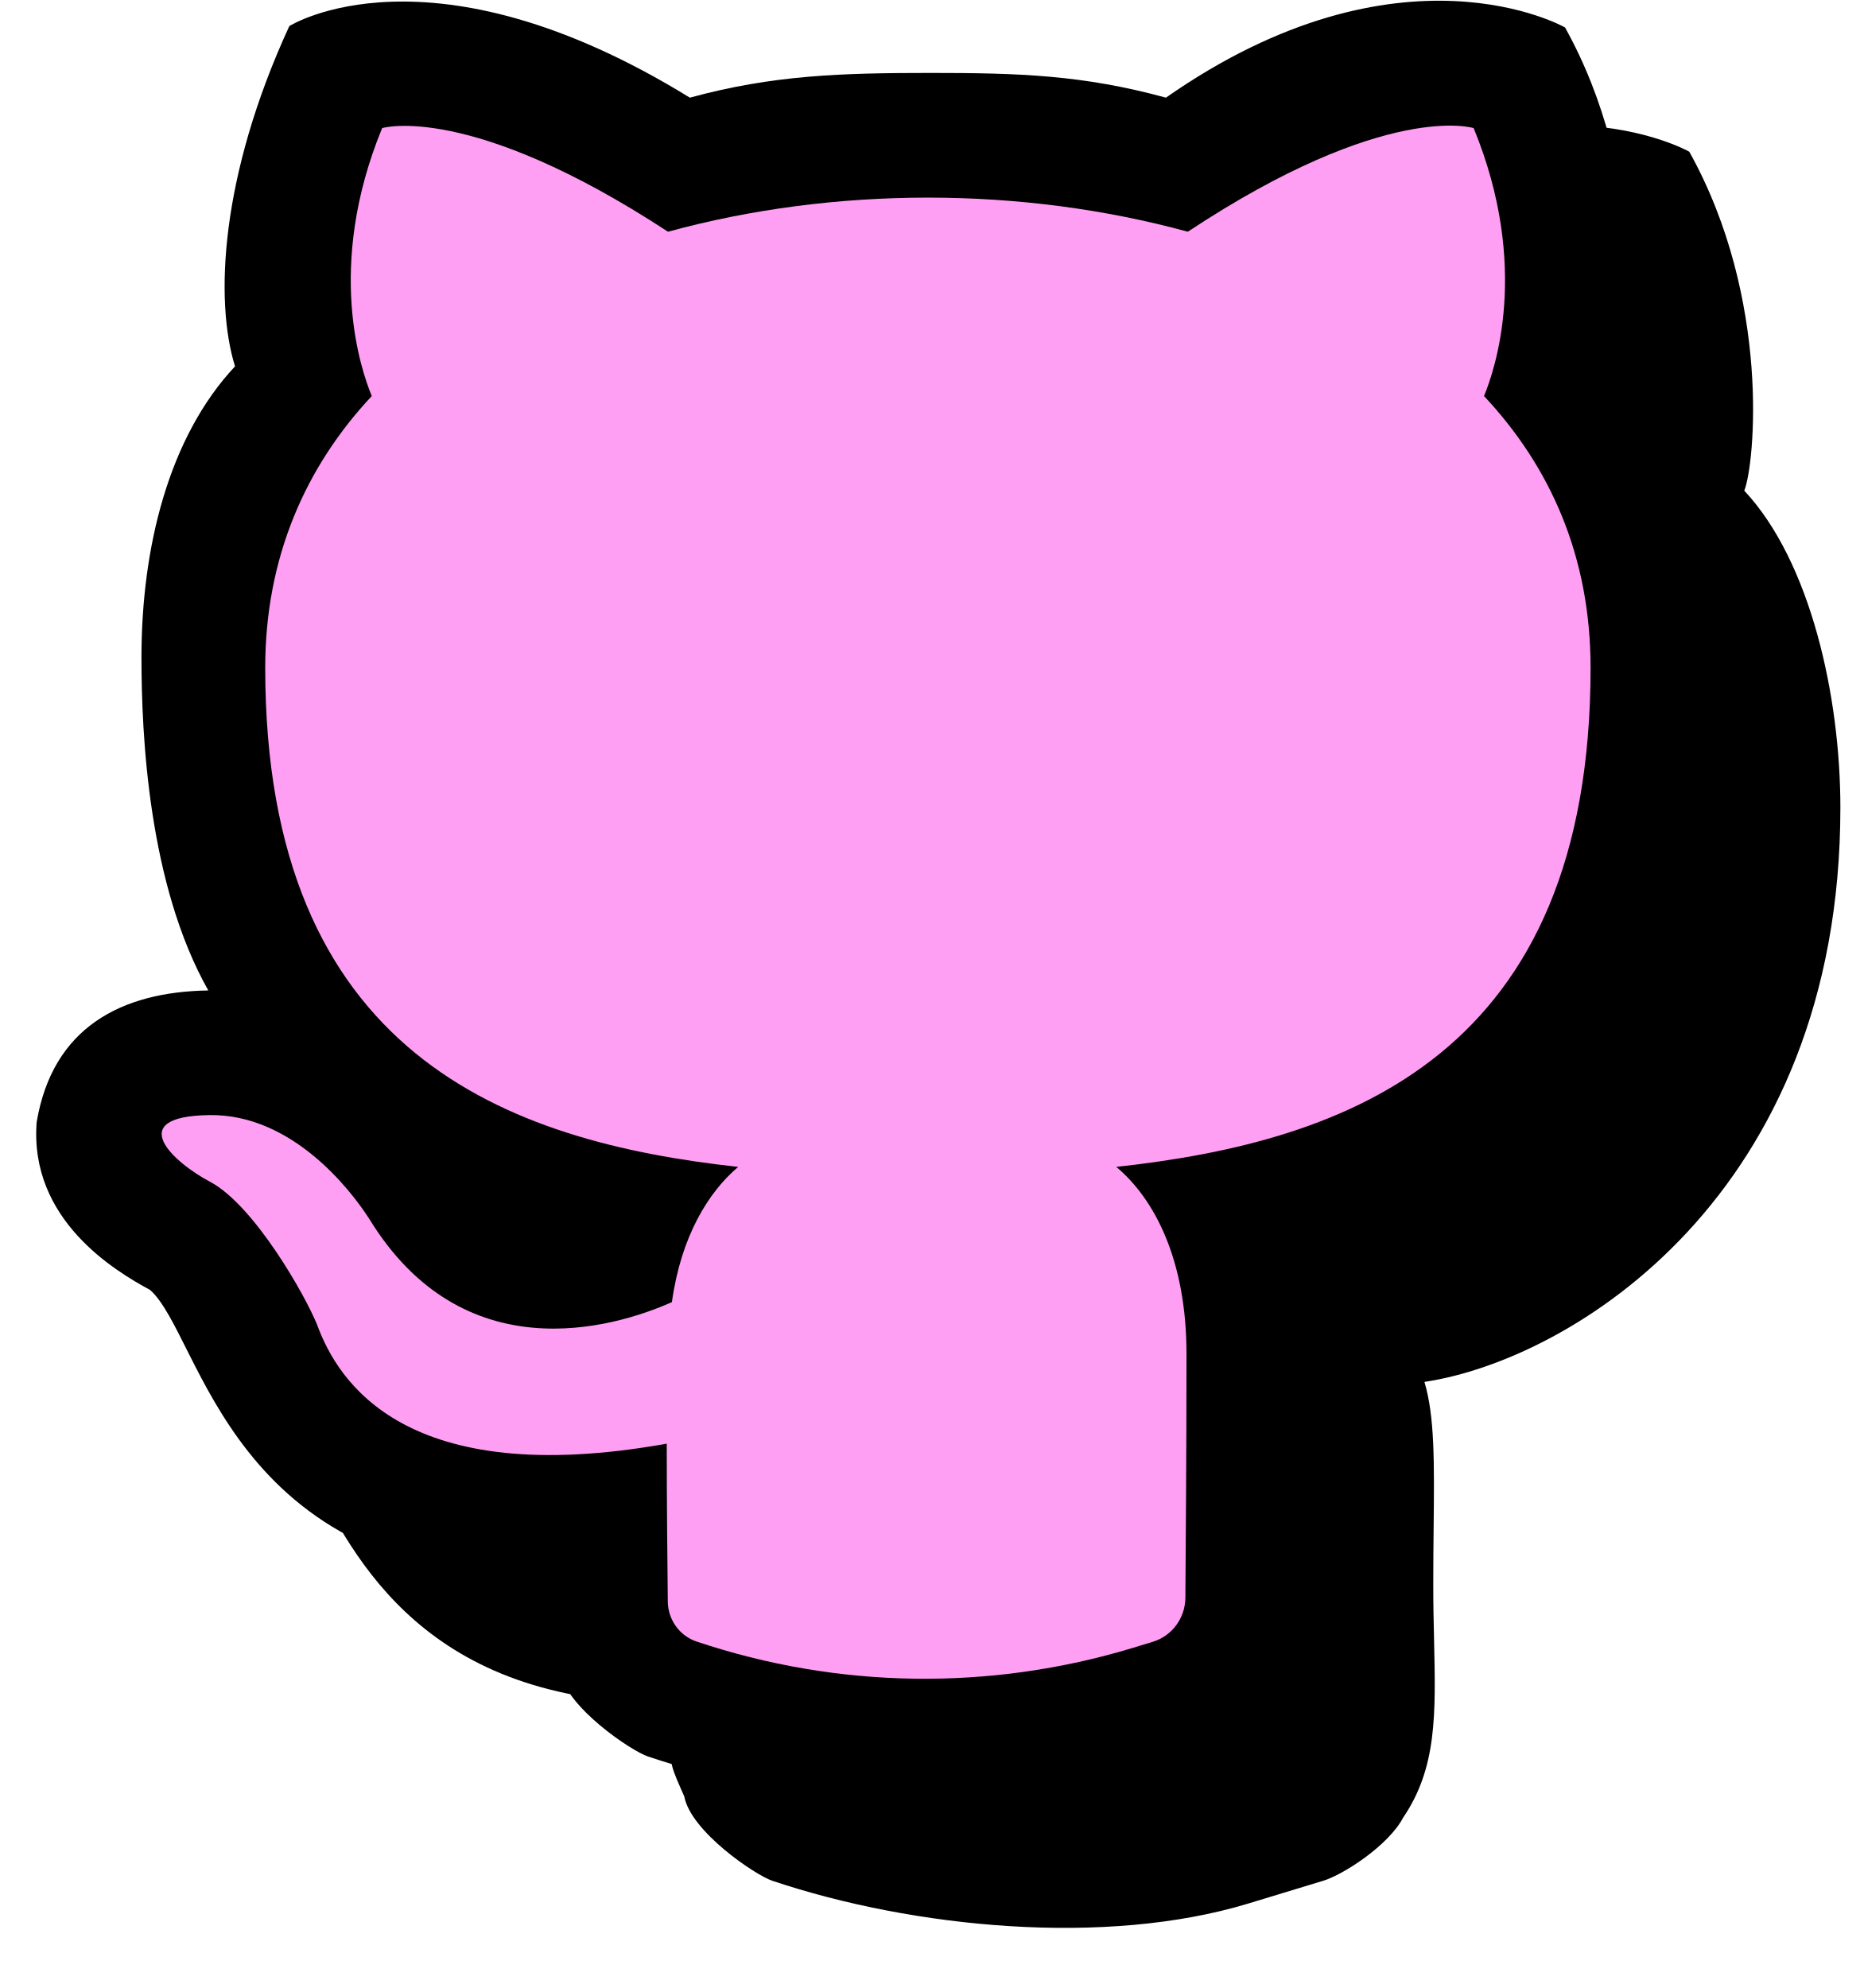
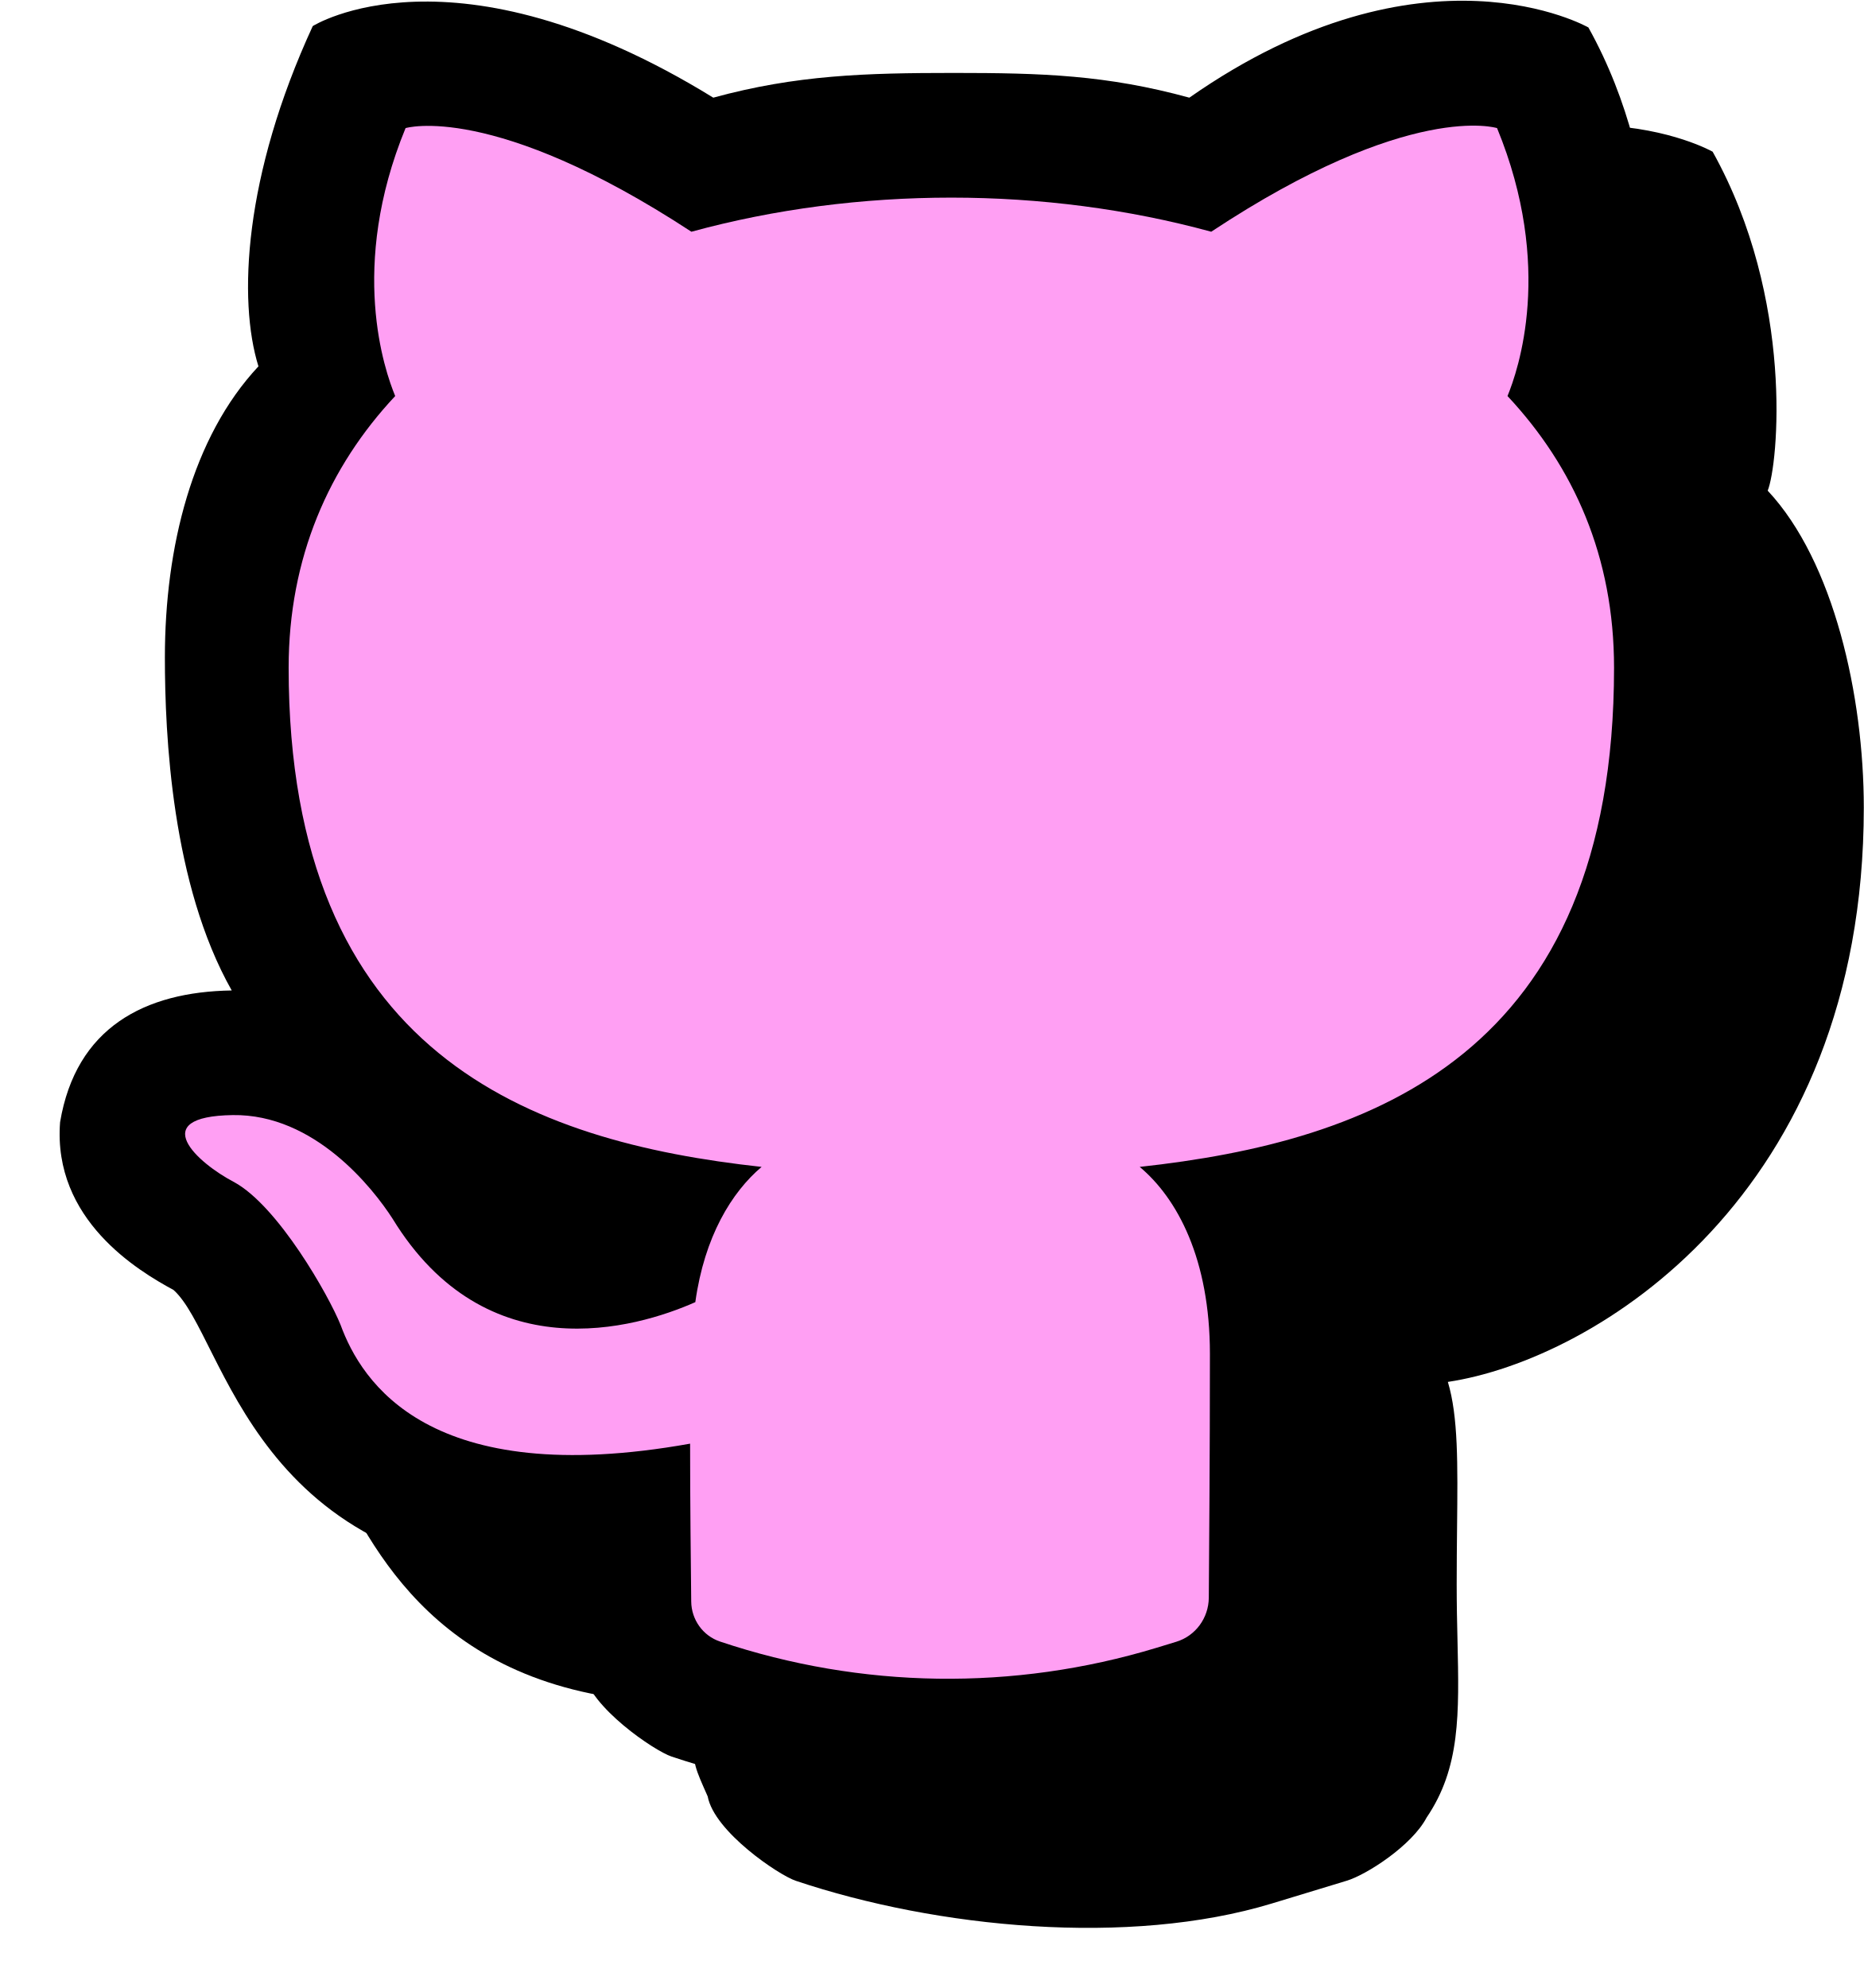
<svg xmlns="http://www.w3.org/2000/svg" width="30" height="32" viewBox="0 0 30 32" fill="none">
-   <path d="M10.82 28.433C10.856 28.565 10.915 28.691 11.014 28.916C11.12 29.483 12.157 30.182 12.431 30.274C14.707 31.037 17.798 31.337 20.094 30.64L21.298 30.274C21.617 30.179 22.349 29.707 22.585 29.258C23.13 28.456 23.11 27.595 23.083 26.404C23.076 26.123 23.07 25.824 23.07 25.503C23.07 25.177 23.073 24.873 23.076 24.591C23.087 23.554 23.095 22.801 22.928 22.244C25.289 21.89 29.623 19.244 29.623 12.999C29.623 11.209 29.143 9.037 28.076 7.898C28.243 7.491 28.513 4.816 27.191 2.442C27.191 2.442 24.546 0.931 20.767 3.572C19.428 3.206 18.399 3.174 16.977 3.174C15.554 3.174 14.442 3.206 13.104 3.572C8.912 0.99 6.657 2.42 6.657 2.42C5.547 4.827 5.452 6.835 5.783 7.897C4.716 9.036 4.277 10.812 4.277 12.582C4.277 13.831 4.388 16.236 5.353 17.943C3.952 17.964 2.845 18.54 2.59 20.064C2.47 21.634 3.849 22.457 4.416 22.764C4.611 22.937 4.783 23.28 4.997 23.705C5.703 25.112 6.86 27.416 10.766 27.416C10.766 28.017 10.766 28.233 10.82 28.433Z" fill="black" />
-   <path d="M9.014 26.916C8.766 26.349 8.766 26.413 8.766 25.416C3.68 25.416 3.254 21.508 2.416 20.764C1.849 20.457 0.47 19.634 0.59 18.064C0.845 16.54 1.952 15.964 3.353 15.943C2.388 14.236 2.277 11.831 2.277 10.582C2.277 8.812 2.716 7.036 3.783 5.897C3.452 4.835 3.547 2.827 4.657 0.42C4.657 0.42 6.912 -1.01 11.104 1.572C12.442 1.206 13.554 1.174 14.977 1.174C16.399 1.174 17.428 1.206 18.767 1.572C22.546 -1.069 25.191 0.442 25.191 0.442C26.513 2.816 26.243 5.491 26.076 5.898C27.143 7.037 27.623 9.209 27.623 10.999C27.623 17.244 23.289 19.89 20.928 20.244C21.14 20.953 21.07 21.978 21.07 23.503C21.07 25.185 21.259 26.266 20.585 27.258C20.349 27.707 19.617 28.179 19.298 28.274L18.094 28.64C15.798 29.337 12.707 29.037 10.431 28.274C10.157 28.182 9.12 27.483 9.014 26.916Z" fill="black" />
-   <path d="M10.732 23.238C10.732 24.235 10.743 25.187 10.749 25.779C10.752 26.072 10.938 26.331 11.212 26.423C13.488 27.186 15.939 27.221 18.235 26.525L18.556 26.427C18.865 26.333 19.077 26.046 19.08 25.718C19.085 24.903 19.098 23.476 19.098 21.794C19.098 20.268 18.575 19.292 17.968 18.783C21.691 18.376 25.602 16.993 25.602 10.748C25.602 8.958 24.954 7.514 23.887 6.375C24.055 5.968 24.64 4.3 23.72 2.062C23.72 2.062 22.319 1.614 19.119 3.73C17.78 3.364 16.358 3.181 14.936 3.181C13.513 3.181 12.091 3.364 10.752 3.73C7.552 1.635 6.151 2.062 6.151 2.062C5.231 4.3 5.816 5.968 5.984 6.375C4.917 7.514 4.269 8.978 4.269 10.748C4.269 16.973 8.159 18.376 11.882 18.783C11.401 19.19 10.962 19.902 10.815 20.96C9.853 21.387 7.448 22.079 5.942 19.617C5.628 19.129 4.687 17.929 3.369 17.949C1.968 17.97 2.805 18.722 3.39 19.027C4.101 19.414 4.917 20.858 5.105 21.326C5.44 22.241 6.528 23.991 10.732 23.238Z" fill="#FF9FF3" />
+   <path d="M11.197 28.433C11.233 28.565 11.292 28.691 11.391 28.916C11.497 29.483 12.534 30.182 12.808 30.274C15.083 31.037 18.175 31.337 20.471 30.64L21.675 30.274C21.994 30.179 22.726 29.707 22.962 29.258C23.507 28.456 23.487 27.595 23.46 26.404C23.453 26.123 23.447 25.824 23.447 25.503C23.447 25.177 23.45 24.873 23.453 24.591C23.464 23.554 23.472 22.801 23.305 22.244C25.666 21.89 30 19.244 30 12.999C30 11.209 29.52 9.037 28.453 7.898C28.62 7.491 28.89 4.816 27.567 2.442C27.567 2.442 24.922 0.931 21.144 3.572C19.805 3.206 18.776 3.174 17.354 3.174C15.931 3.174 14.819 3.206 13.481 3.572C9.289 0.99 7.034 2.42 7.034 2.42C5.924 4.827 5.829 6.835 6.16 7.897C5.093 9.036 4.654 10.812 4.654 12.582C4.654 13.831 4.764 16.236 5.73 17.943C4.329 17.964 3.222 18.54 2.967 20.064C2.847 21.634 4.225 22.457 4.793 22.764C4.988 22.937 5.16 23.28 5.374 23.705C6.08 25.112 7.237 27.416 11.143 27.416C11.143 28.017 11.143 28.233 11.197 28.433Z" fill="black" />
+   <path d="M9.391 26.916C9.143 26.349 9.143 26.413 9.143 25.416C4.056 25.416 3.631 21.508 2.793 20.764C2.225 20.457 0.847 19.634 0.967 18.064C1.222 16.54 2.329 15.964 3.73 15.943C2.764 14.236 2.654 11.831 2.654 10.582C2.654 8.812 3.093 7.036 4.16 5.897C3.829 4.835 3.924 2.827 5.034 0.42C5.034 0.42 7.289 -1.01 11.481 1.572C12.819 1.206 13.931 1.174 15.354 1.174C16.776 1.174 17.805 1.206 19.144 1.572C22.922 -1.069 25.567 0.442 25.567 0.442C26.89 2.816 26.62 5.491 26.453 5.898C27.52 7.037 28 9.209 28 10.999C28 17.244 23.666 19.89 21.305 20.244C21.517 20.953 21.447 21.978 21.447 23.503C21.447 25.185 21.635 26.266 20.962 27.258C20.726 27.707 19.994 28.179 19.675 28.274L18.471 28.64C16.175 29.337 13.083 29.037 10.808 28.274C10.534 28.182 9.497 27.483 9.391 26.916Z" fill="black" />
+   <path d="M11.108 23.238C11.108 24.235 11.12 25.187 11.126 25.779C11.129 26.072 11.315 26.331 11.589 26.423C13.864 27.186 16.316 27.221 18.612 26.525L18.933 26.427C19.242 26.333 19.454 26.046 19.457 25.718C19.462 24.903 19.475 23.476 19.475 21.794C19.475 20.268 18.952 19.292 18.345 18.783C22.068 18.376 25.98 16.993 25.98 10.748C25.98 8.958 25.331 7.514 24.265 6.375C24.432 5.968 25.017 4.3 24.097 2.062C24.097 2.062 22.696 1.614 19.496 3.73C18.157 3.364 16.735 3.181 15.312 3.181C13.89 3.181 12.468 3.364 11.129 3.73C7.929 1.635 6.528 2.062 6.528 2.062C5.608 4.3 6.193 5.968 6.361 6.375C5.294 7.514 4.646 8.978 4.646 10.748C4.646 16.973 8.536 18.376 12.259 18.783C11.778 19.19 11.339 19.902 11.192 20.96C10.23 21.387 7.825 22.079 6.319 19.617C6.005 19.129 5.064 17.929 3.746 17.949C2.345 17.97 3.182 18.722 3.767 19.027C4.478 19.414 5.294 20.858 5.482 21.326C5.817 22.241 6.904 23.991 11.108 23.238Z" fill="#FF9FF3" />
</svg>
